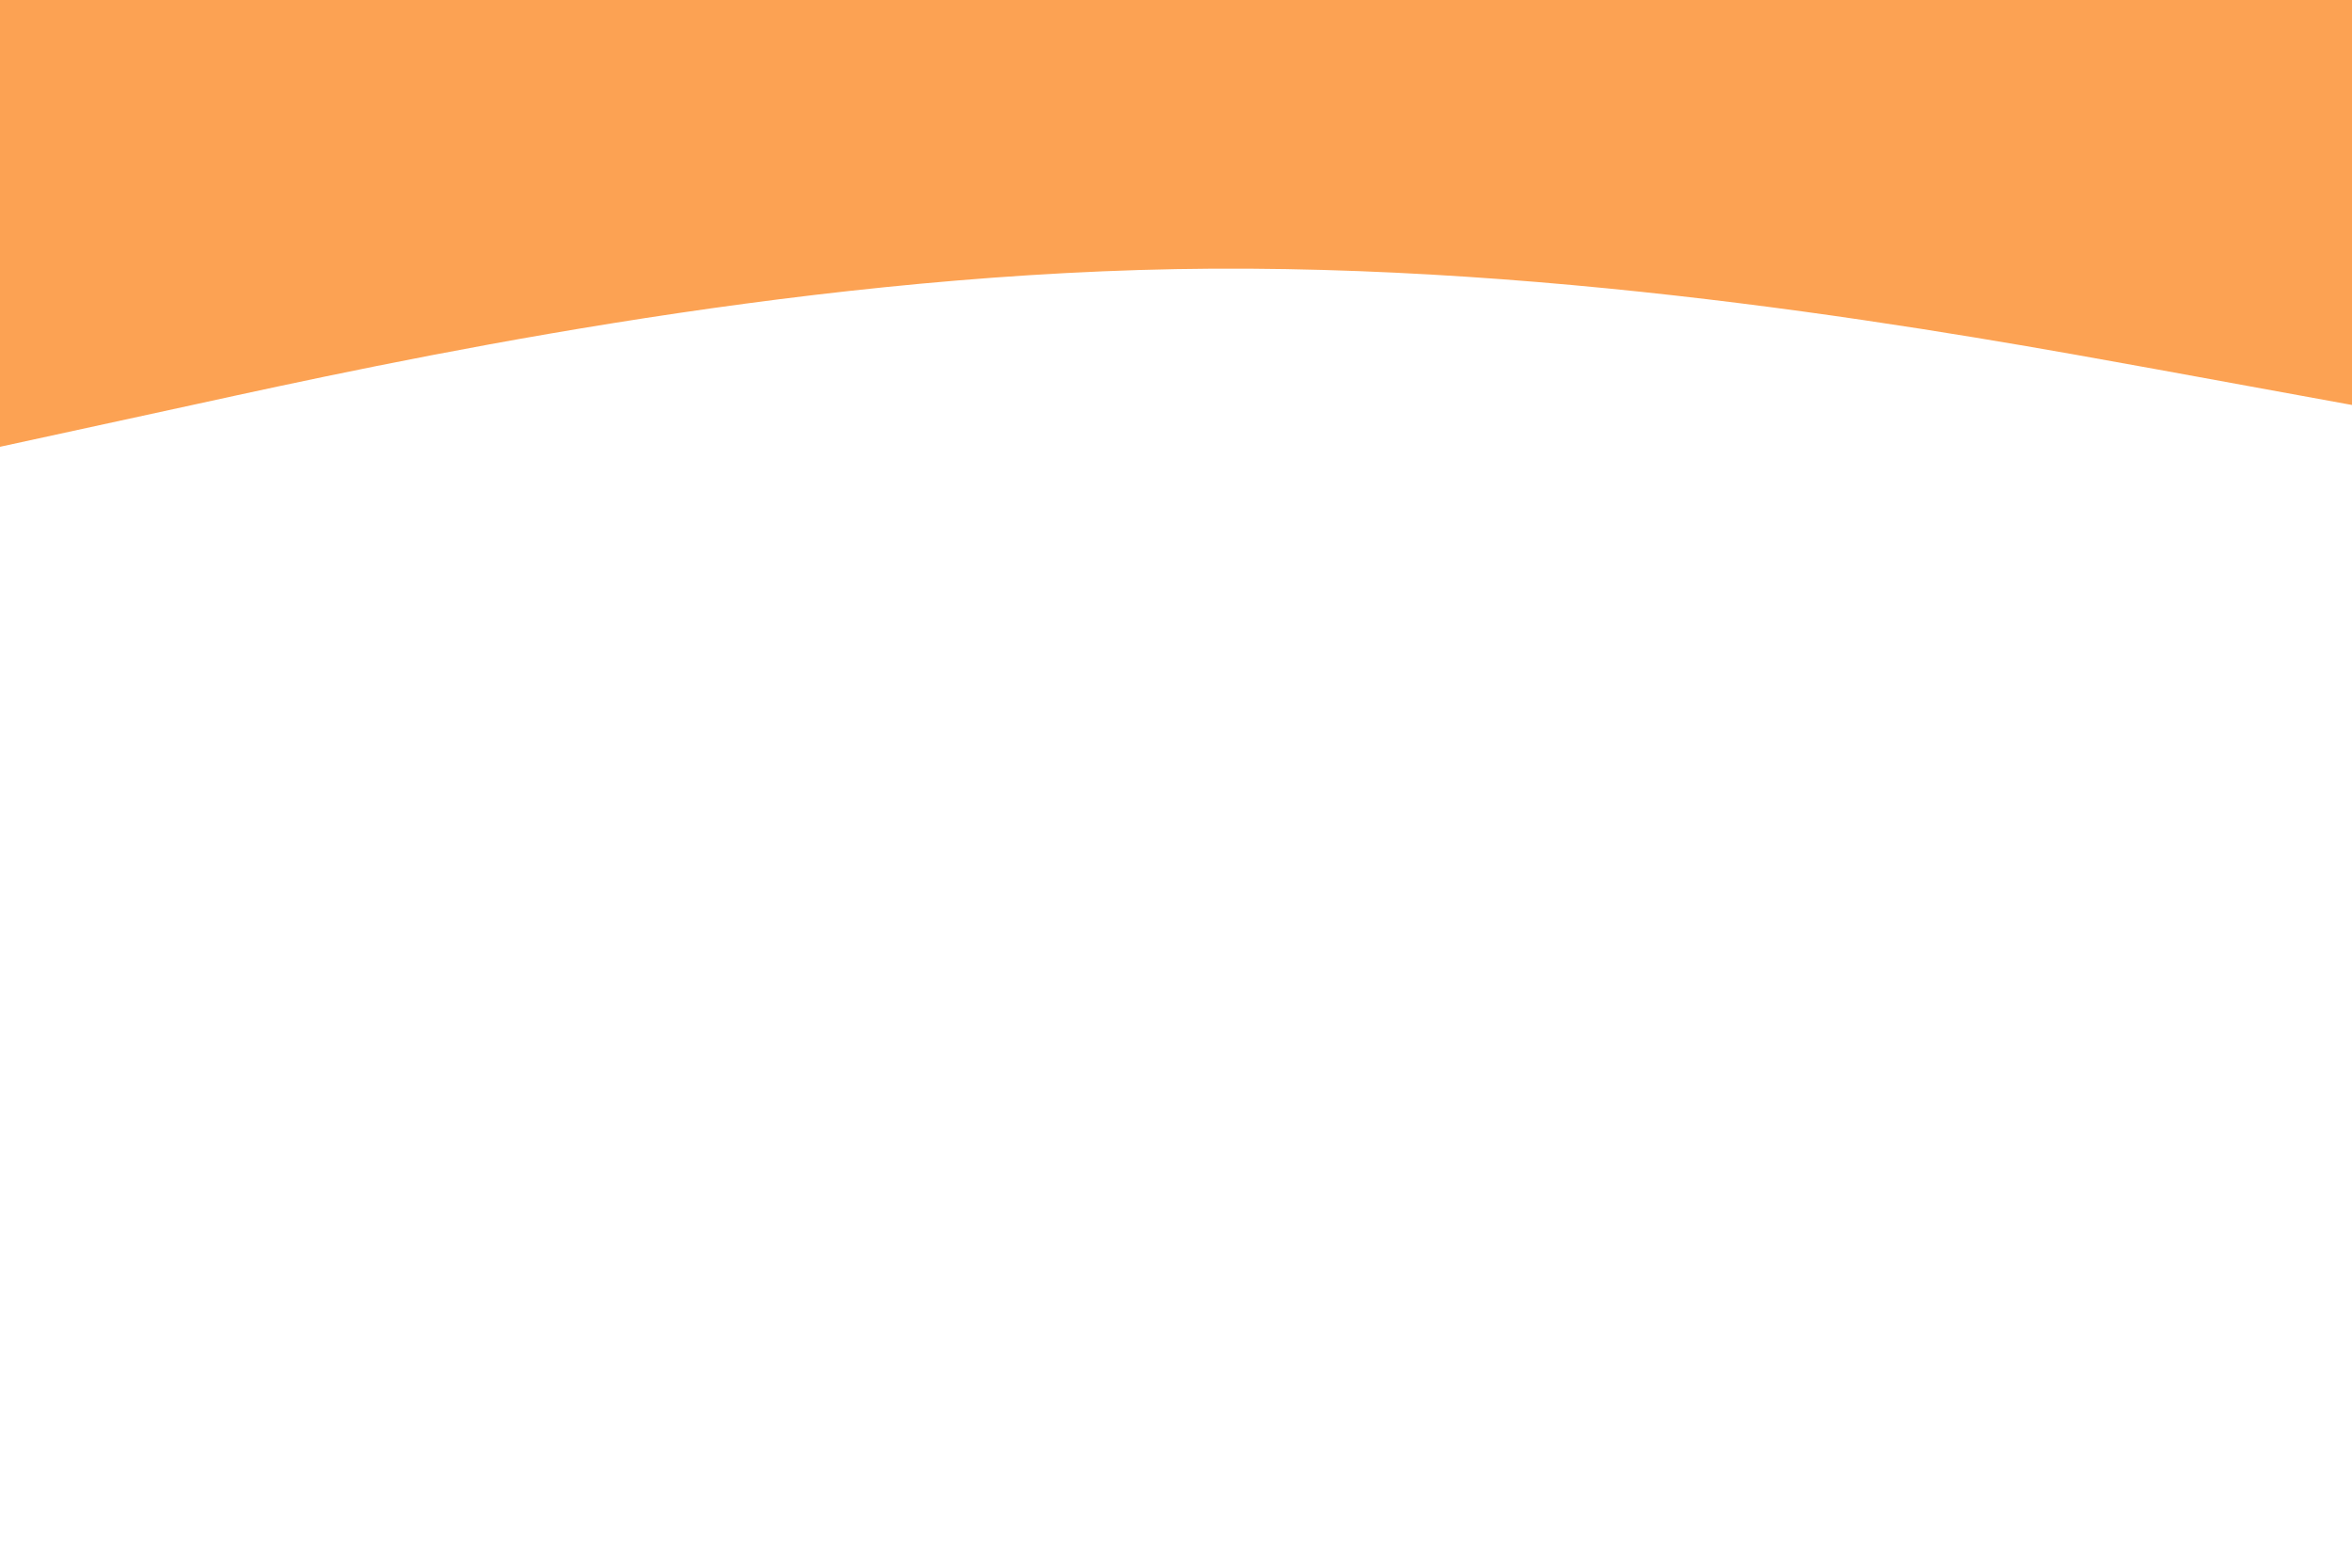
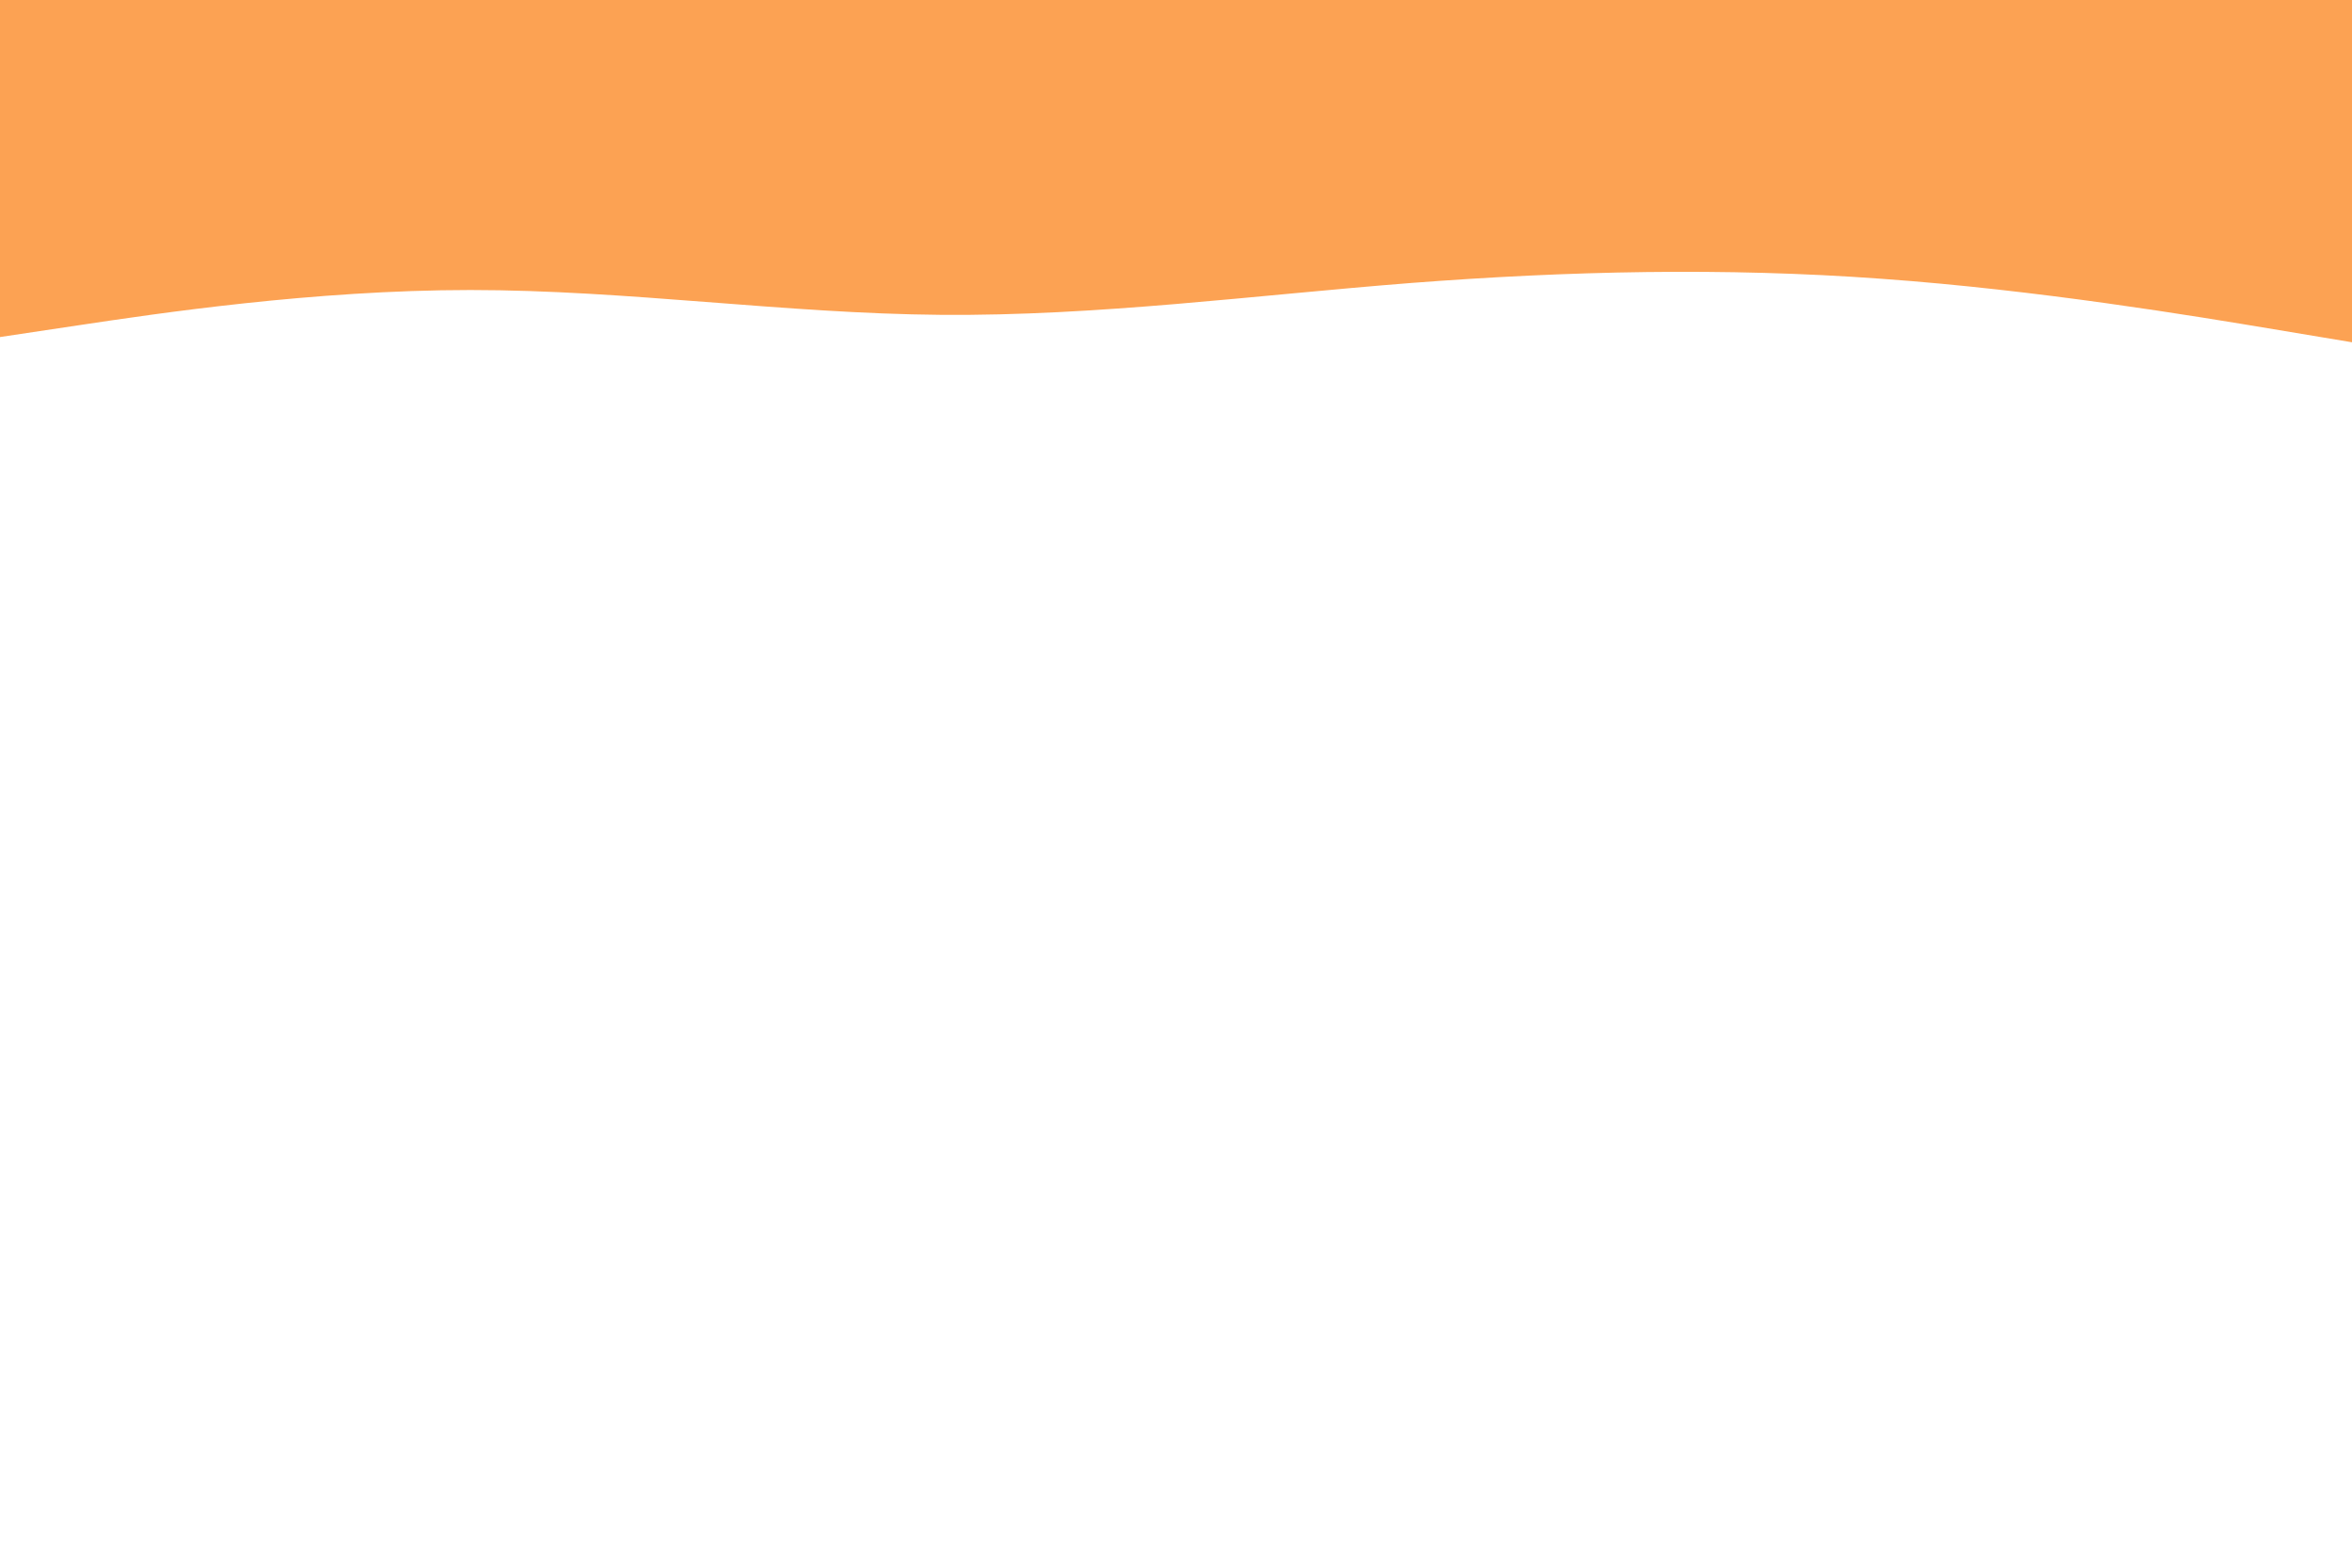
<svg xmlns="http://www.w3.org/2000/svg" id="visual" viewBox="0 0 900 600" width="900" height="600" version="1.1">
-   <path d="M0 171L75 154.7C150 138.3 300 105.7 450 103C600 100.3 750 127.7 825 141.3L900 155L900 0L825 0C750 0 600 0 450 0C300 0 150 0 75 0L0 0Z" fill="#FCA253" stroke-linecap="round" stroke-linejoin="miter" />
+   <path d="M0 129L30 124.5C60 120 120 111 180 111C240 111 300 120 360 120.5C420 121 480 113 540 108.3C600 103.7 660 102.3 720 106.7C780 111 840 121 870 126L900 131L900 0L870 0C840 0 780 0 720 0C660 0 600 0 540 0C480 0 420 0 360 0C300 0 240 0 180 0C120 0 60 0 30 0L0 0Z" fill="#FCA253" stroke-linecap="round" stroke-linejoin="miter" />
</svg>
